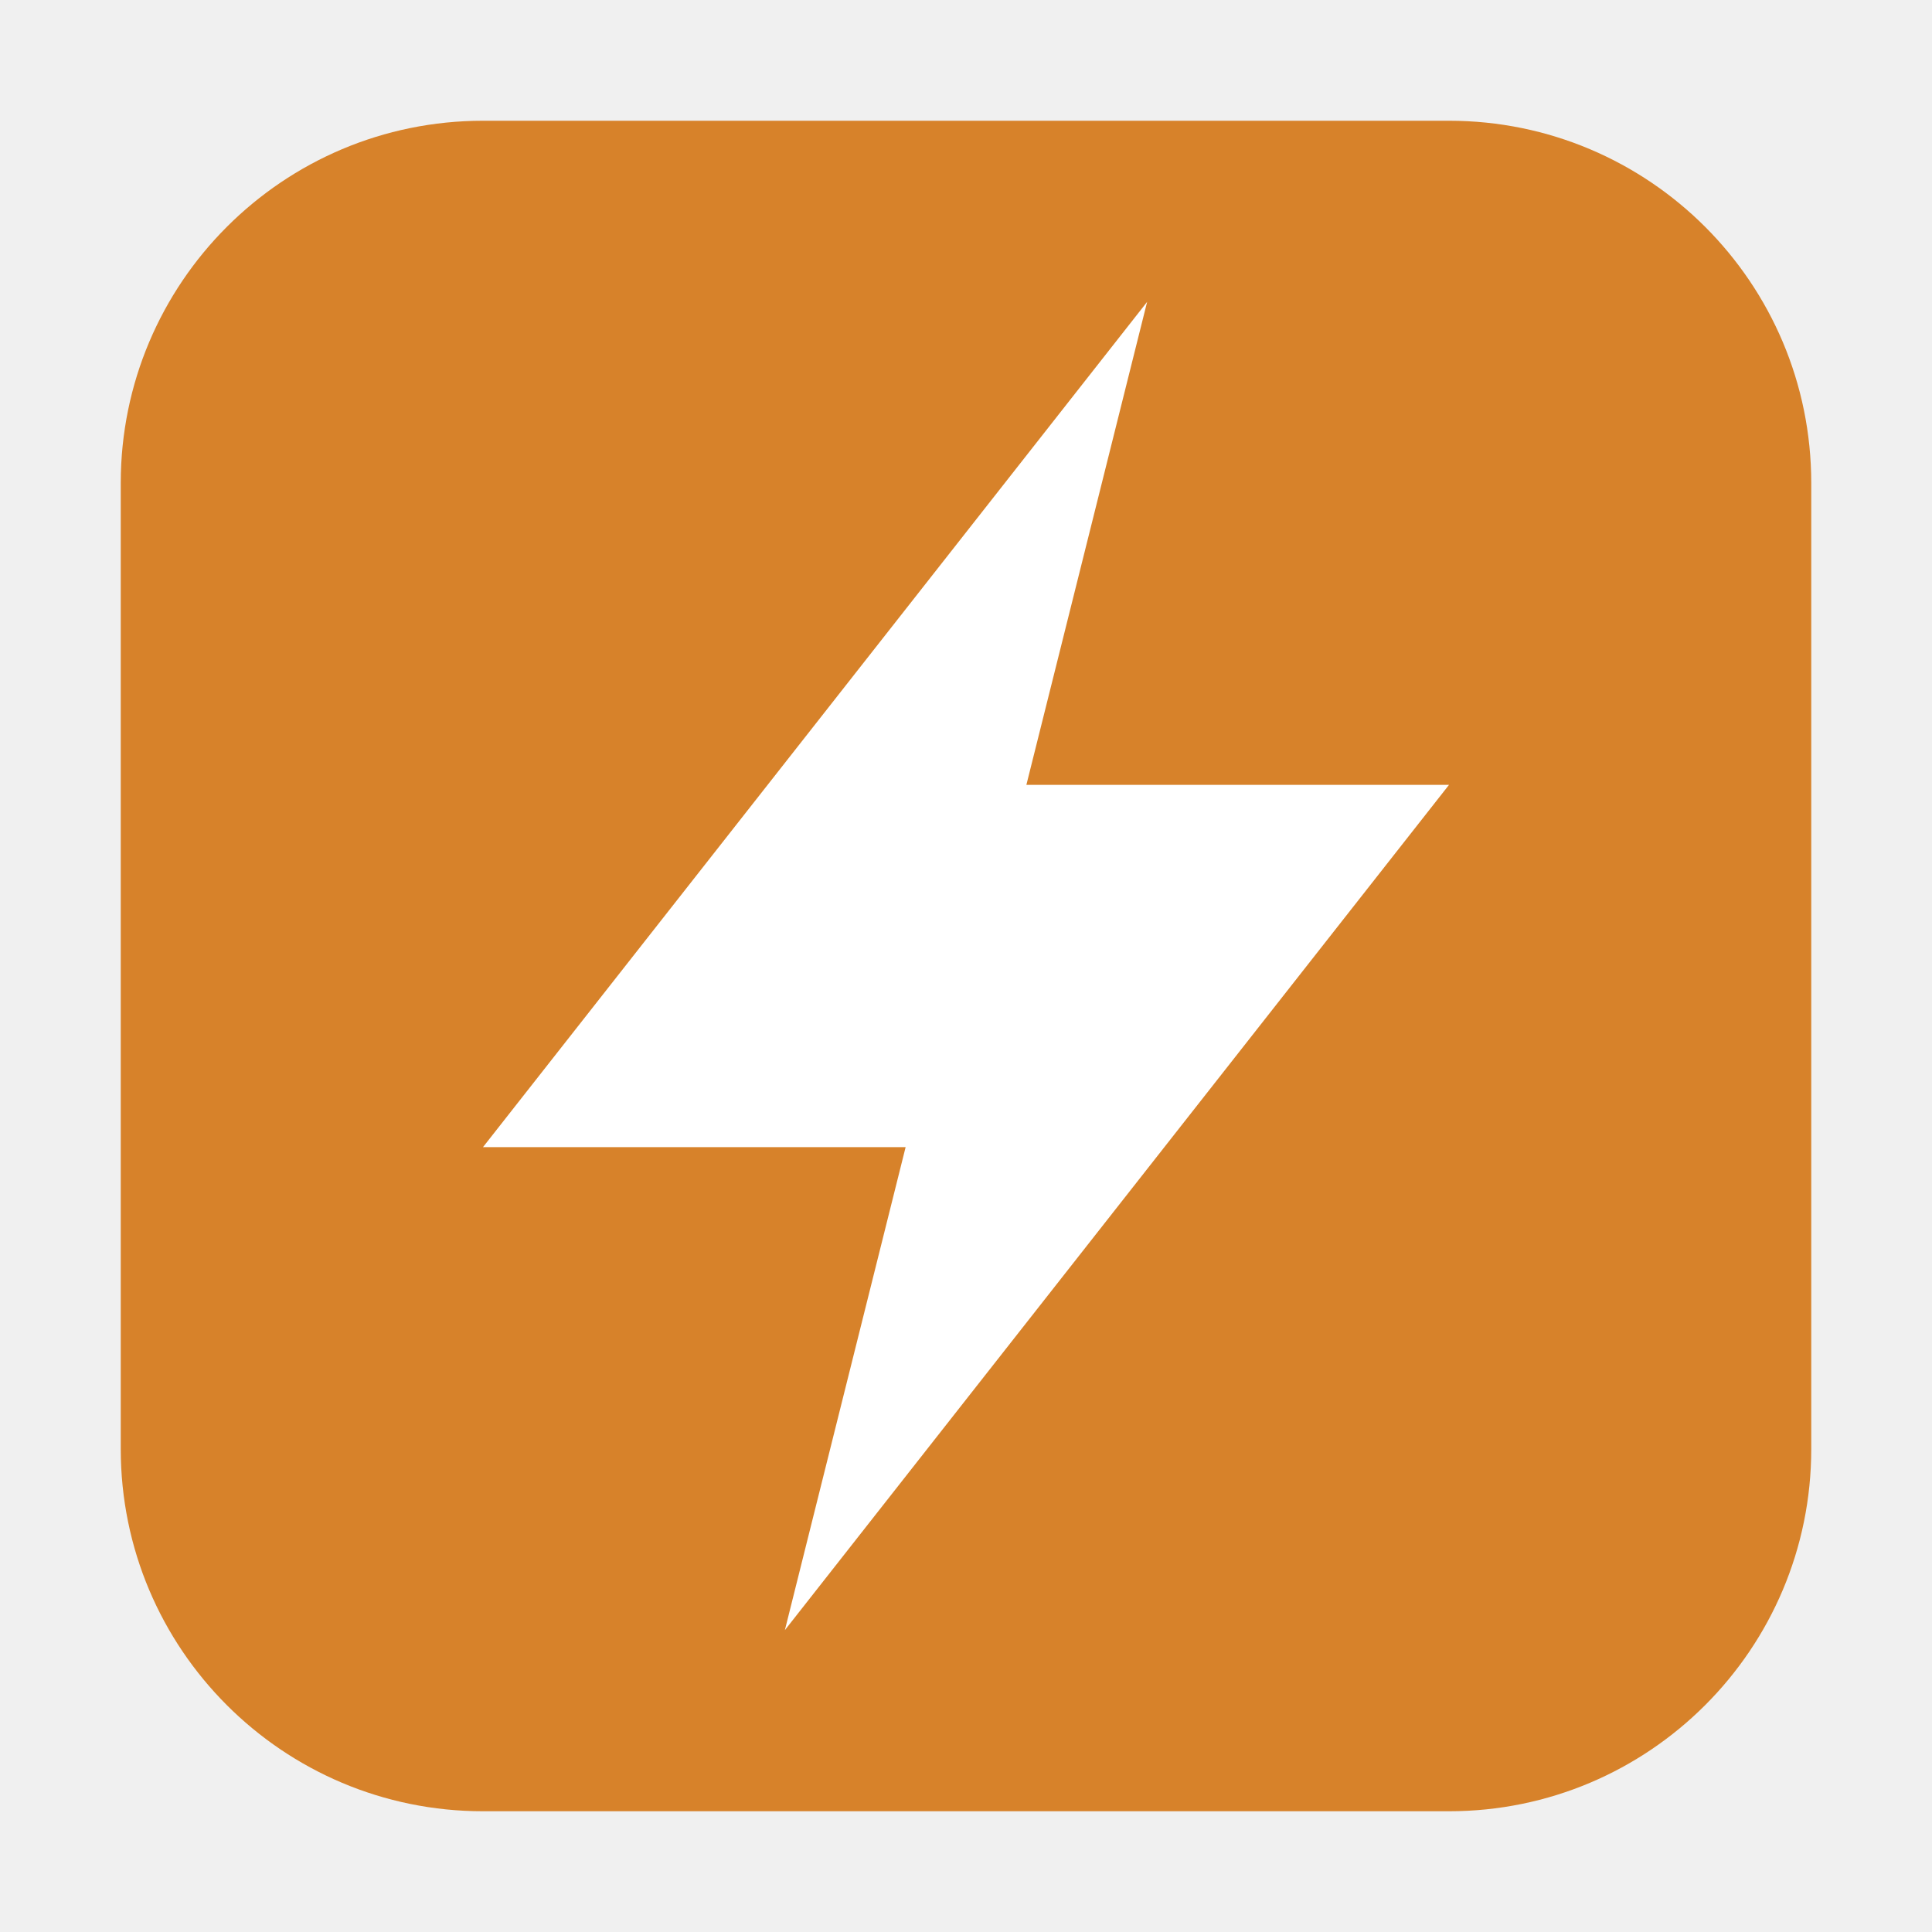
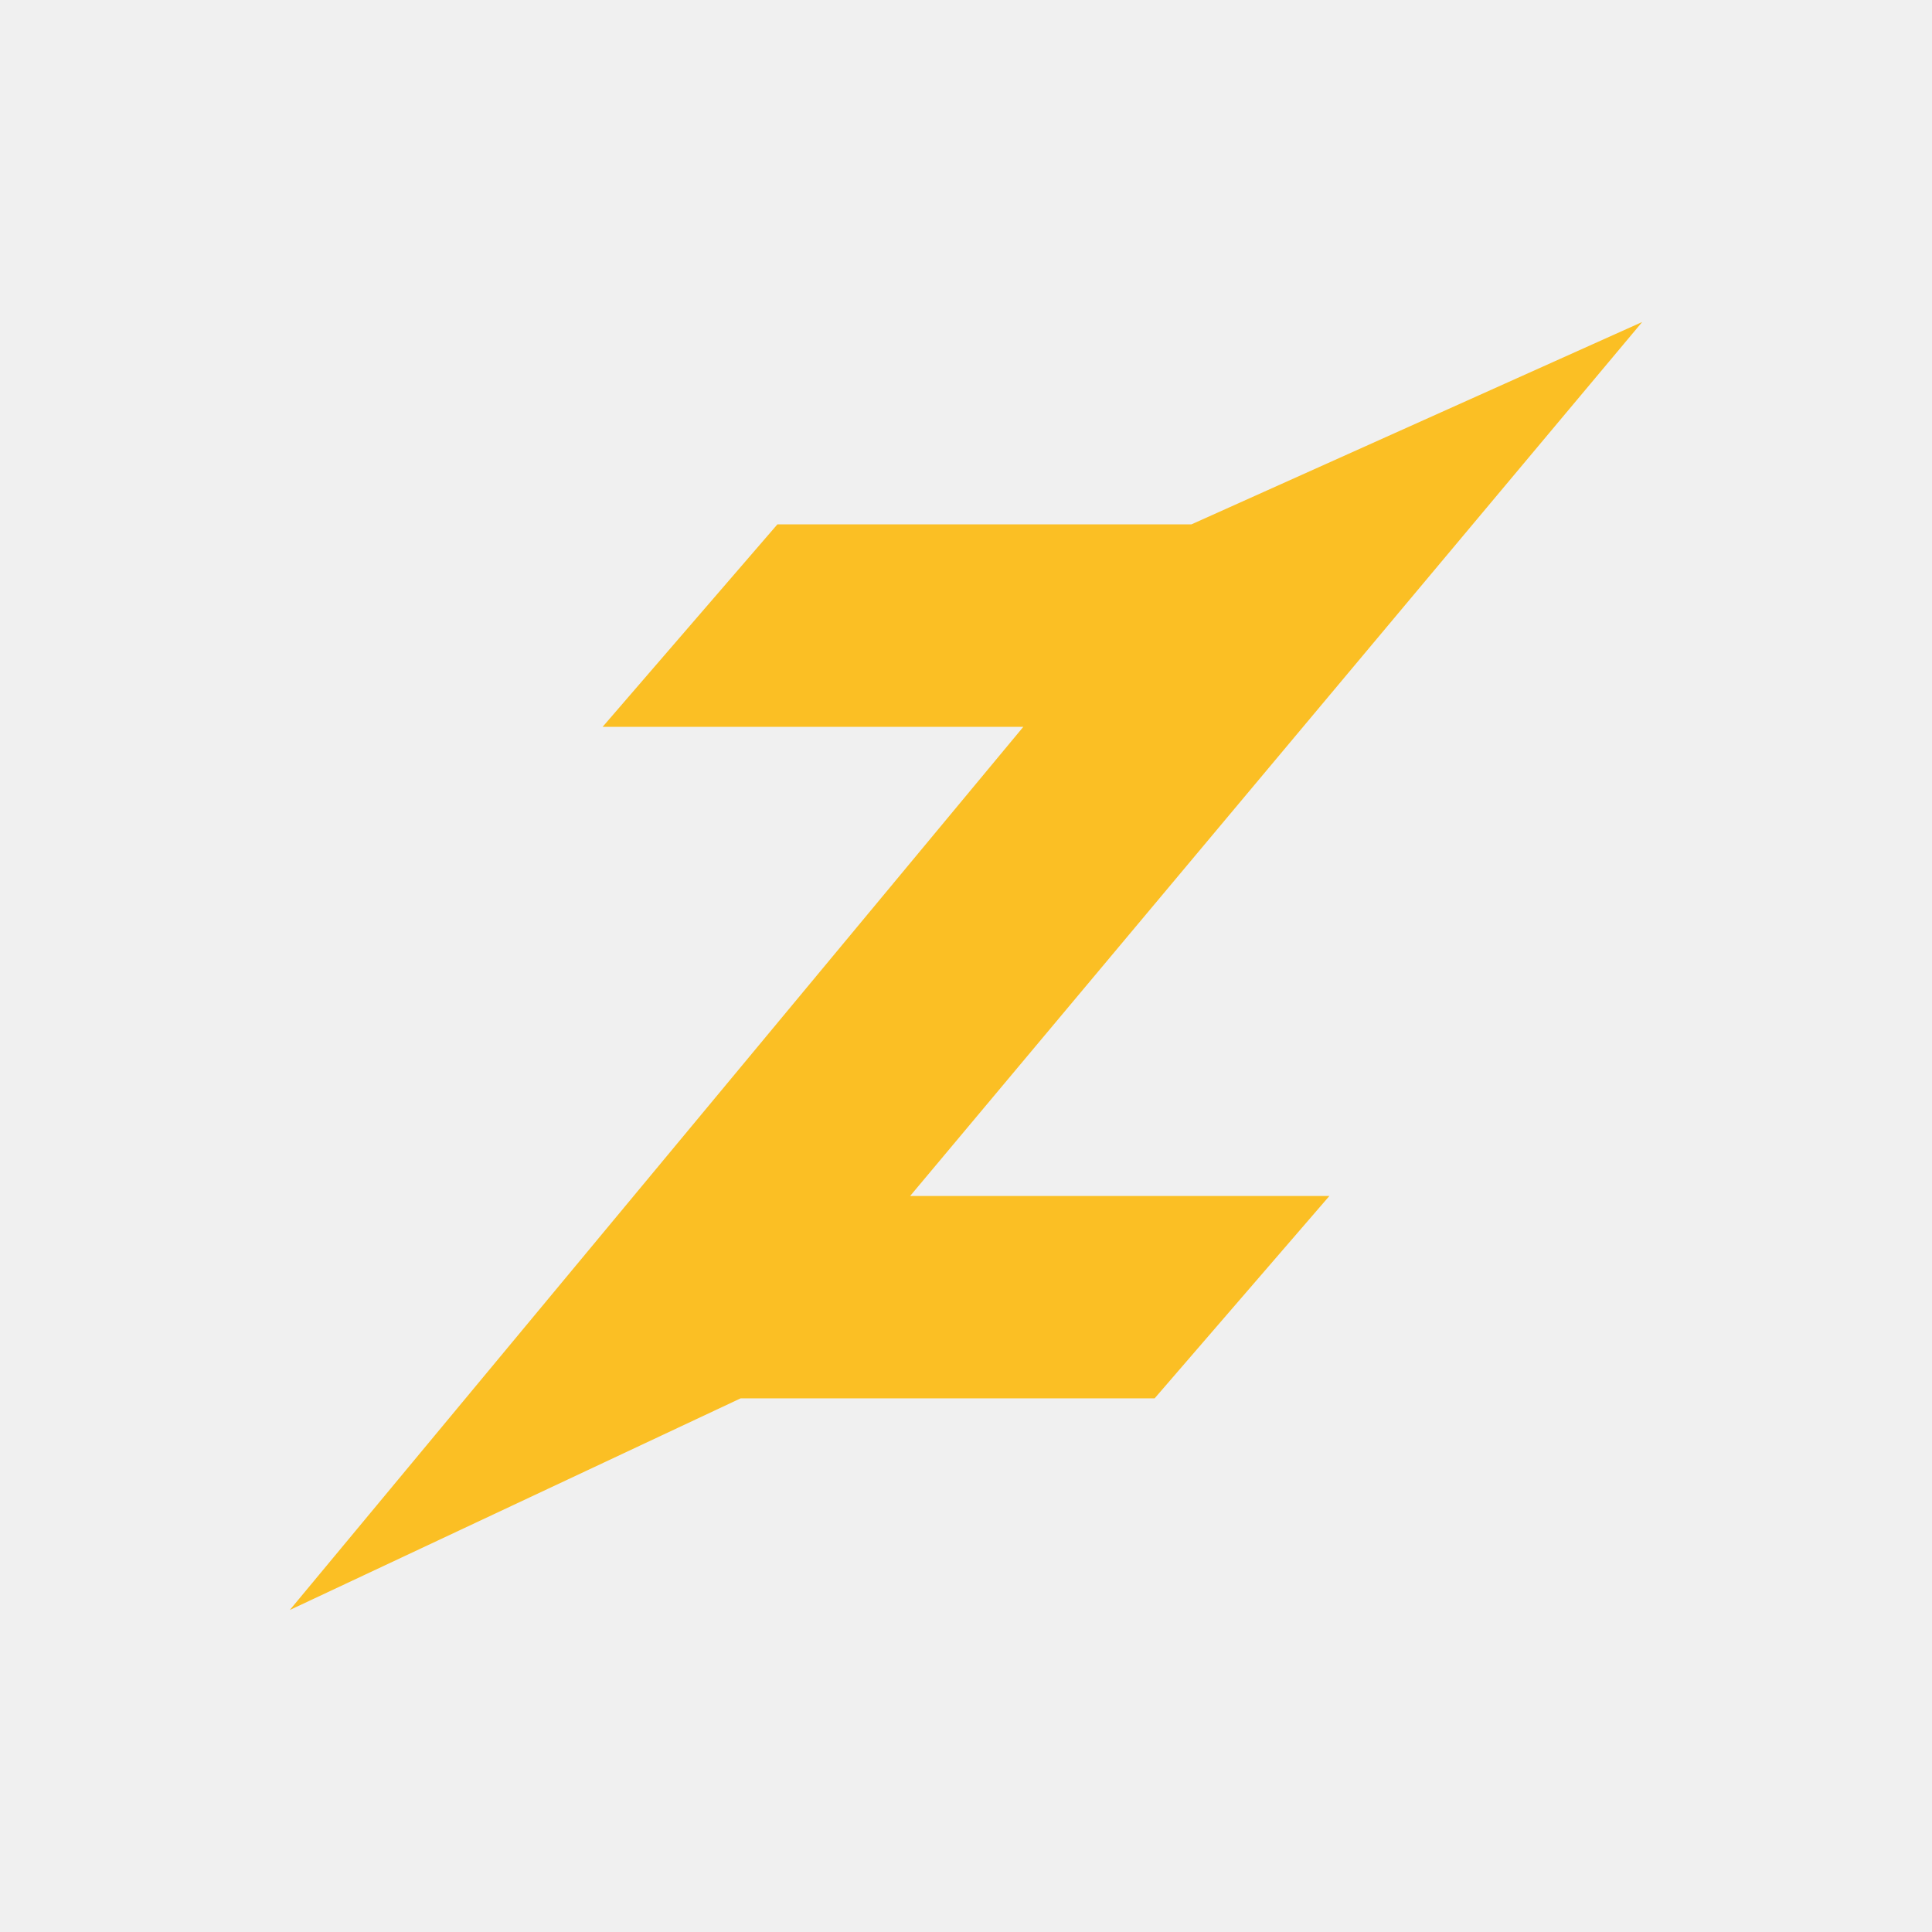
- <svg xmlns="http://www.w3.org/2000/svg" viewBox="0 0 32 32" width="32" height="32">
-   <rect x="2" y="2" width="28" height="28" rx="6" fill="#d7822a" />
-   <path d="M19 5l-11 14h7l-2 8 11-14h-7z" fill="#ffffff" />
+ <svg xmlns="http://www.w3.org/2000/svg" width="24" height="24" viewBox="0 0 24 24" fill="none">
+   <path fill-rule="evenodd" clip-rule="evenodd" d="M11.306 14.857L20.4 4L14.8 6.514H9.657L7.486 9.029H12.712L3.6 20L9.2 17.371L9.2 17.371H14.343H14.343L14.343 17.371L16.514 14.857L16.514 14.857H16.514H11.306Z" fill="#FBBF24" />
</svg>
